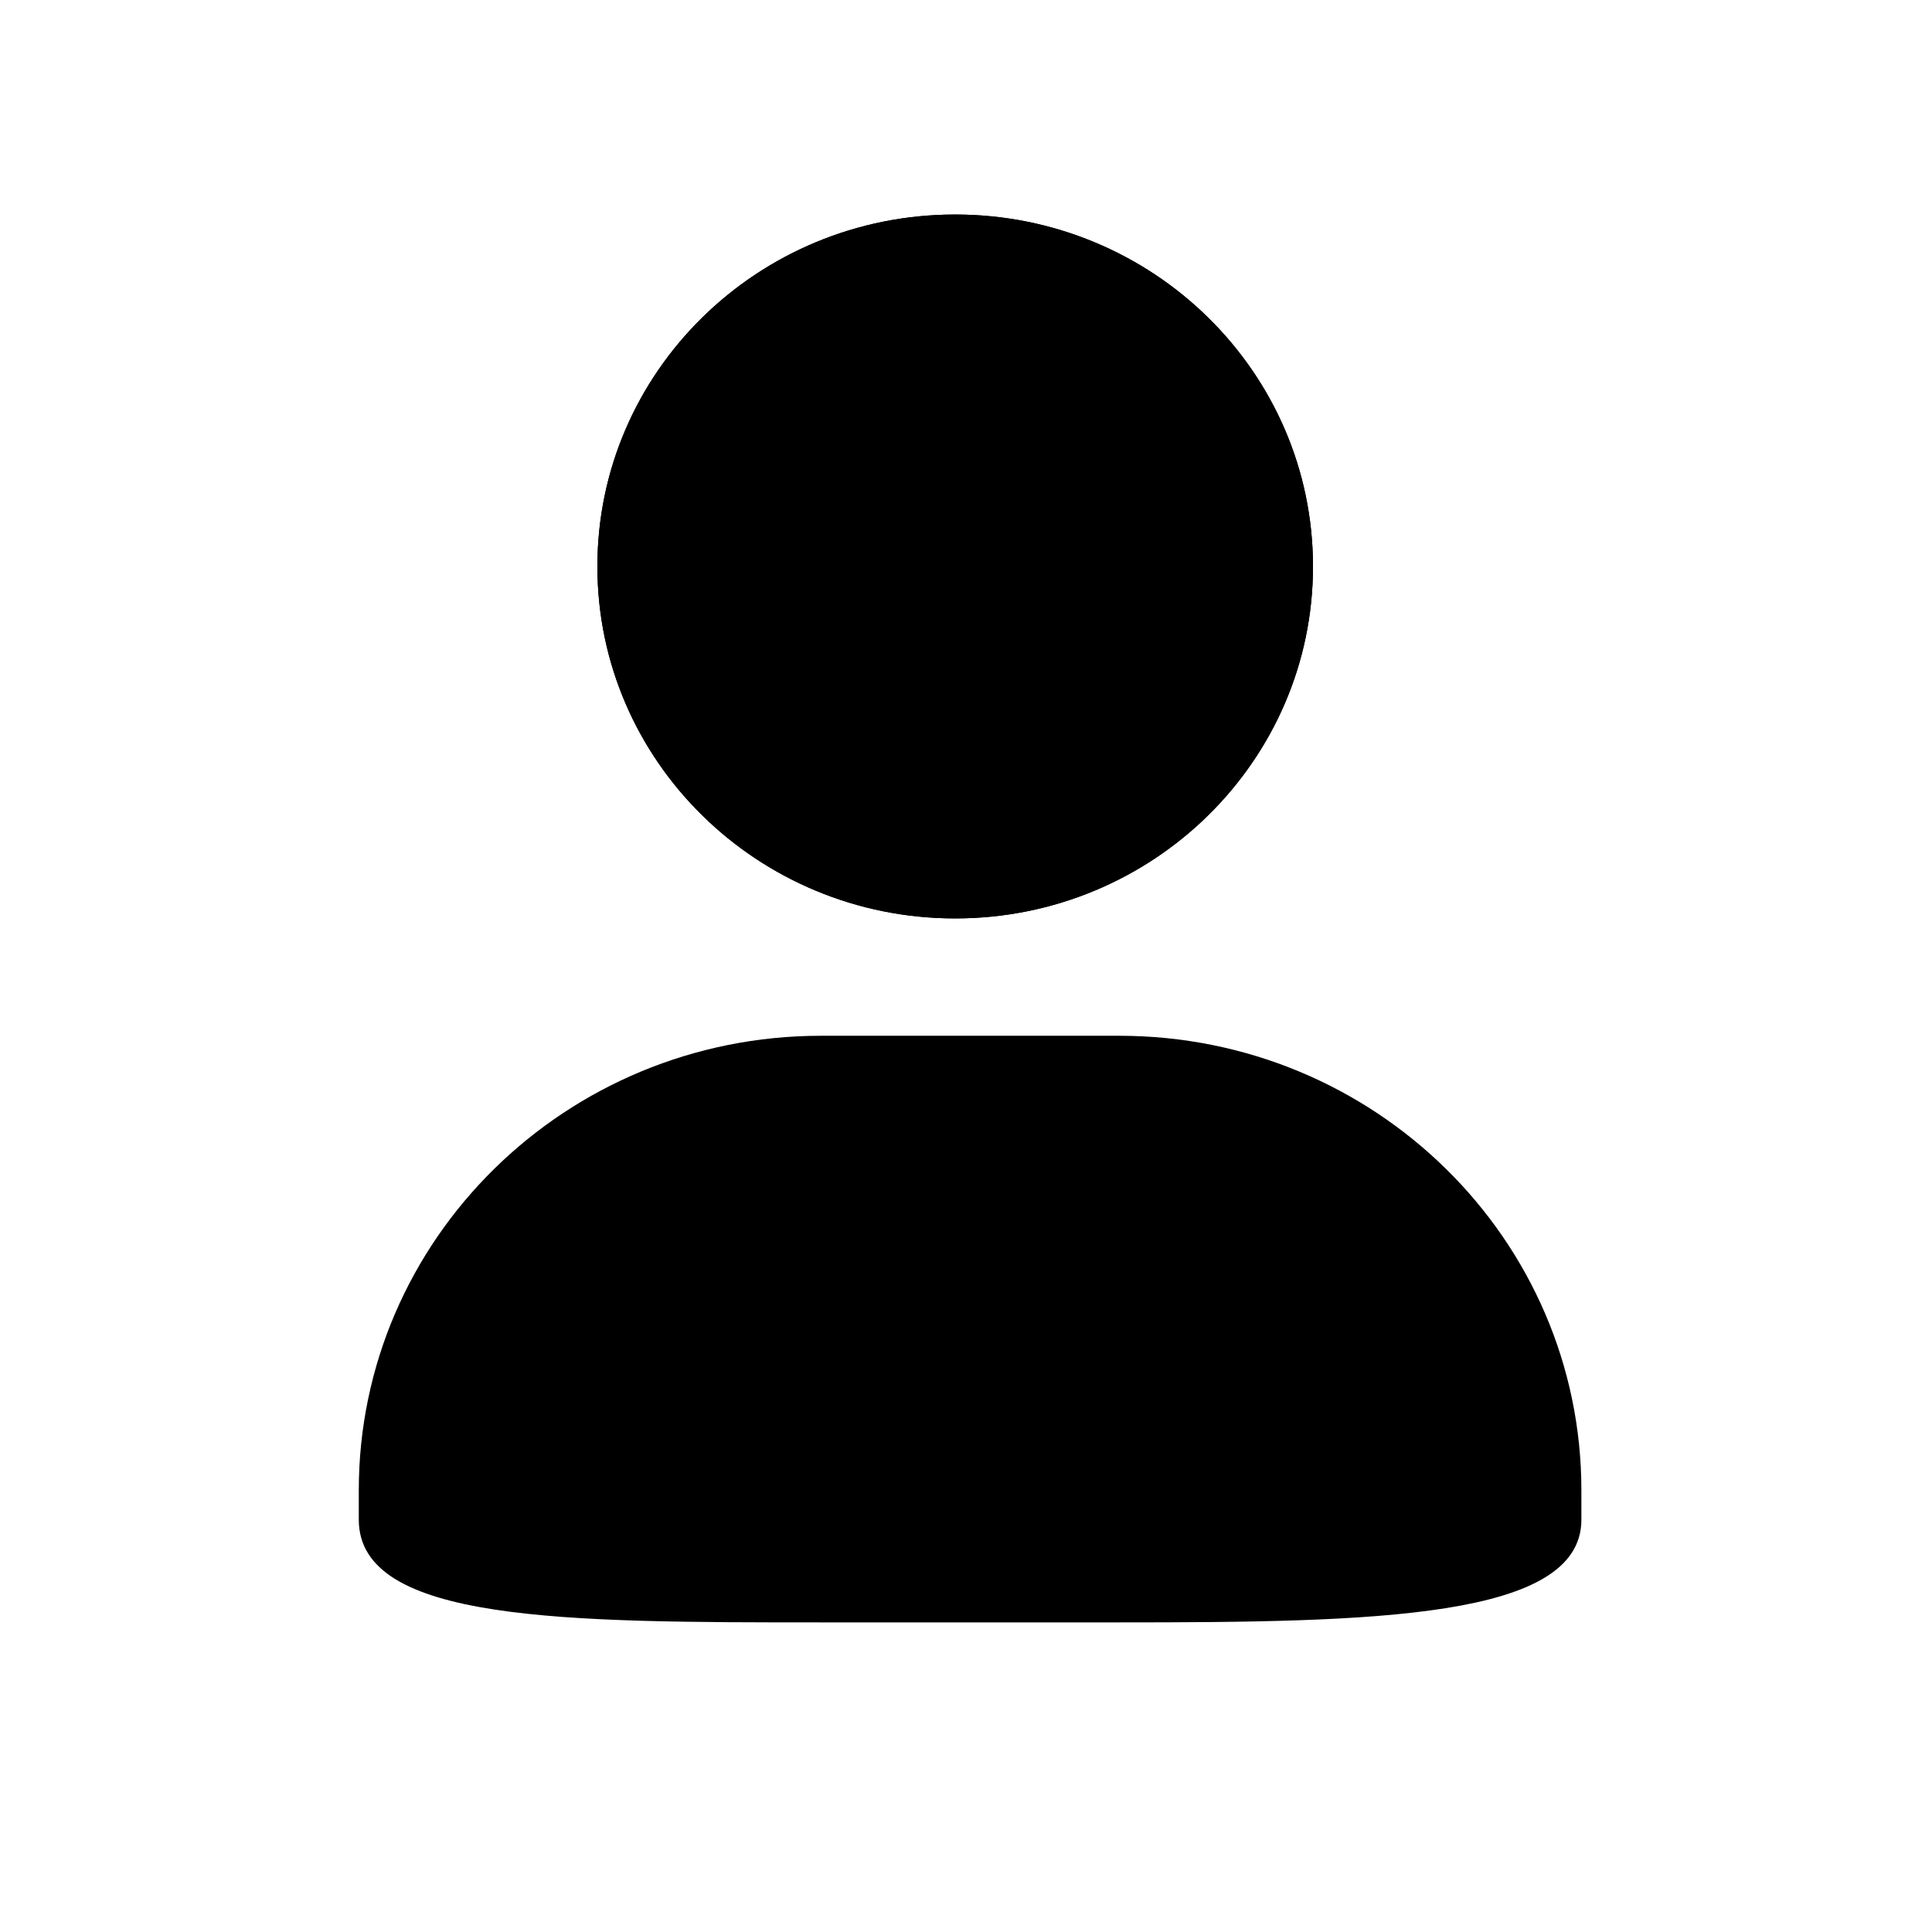
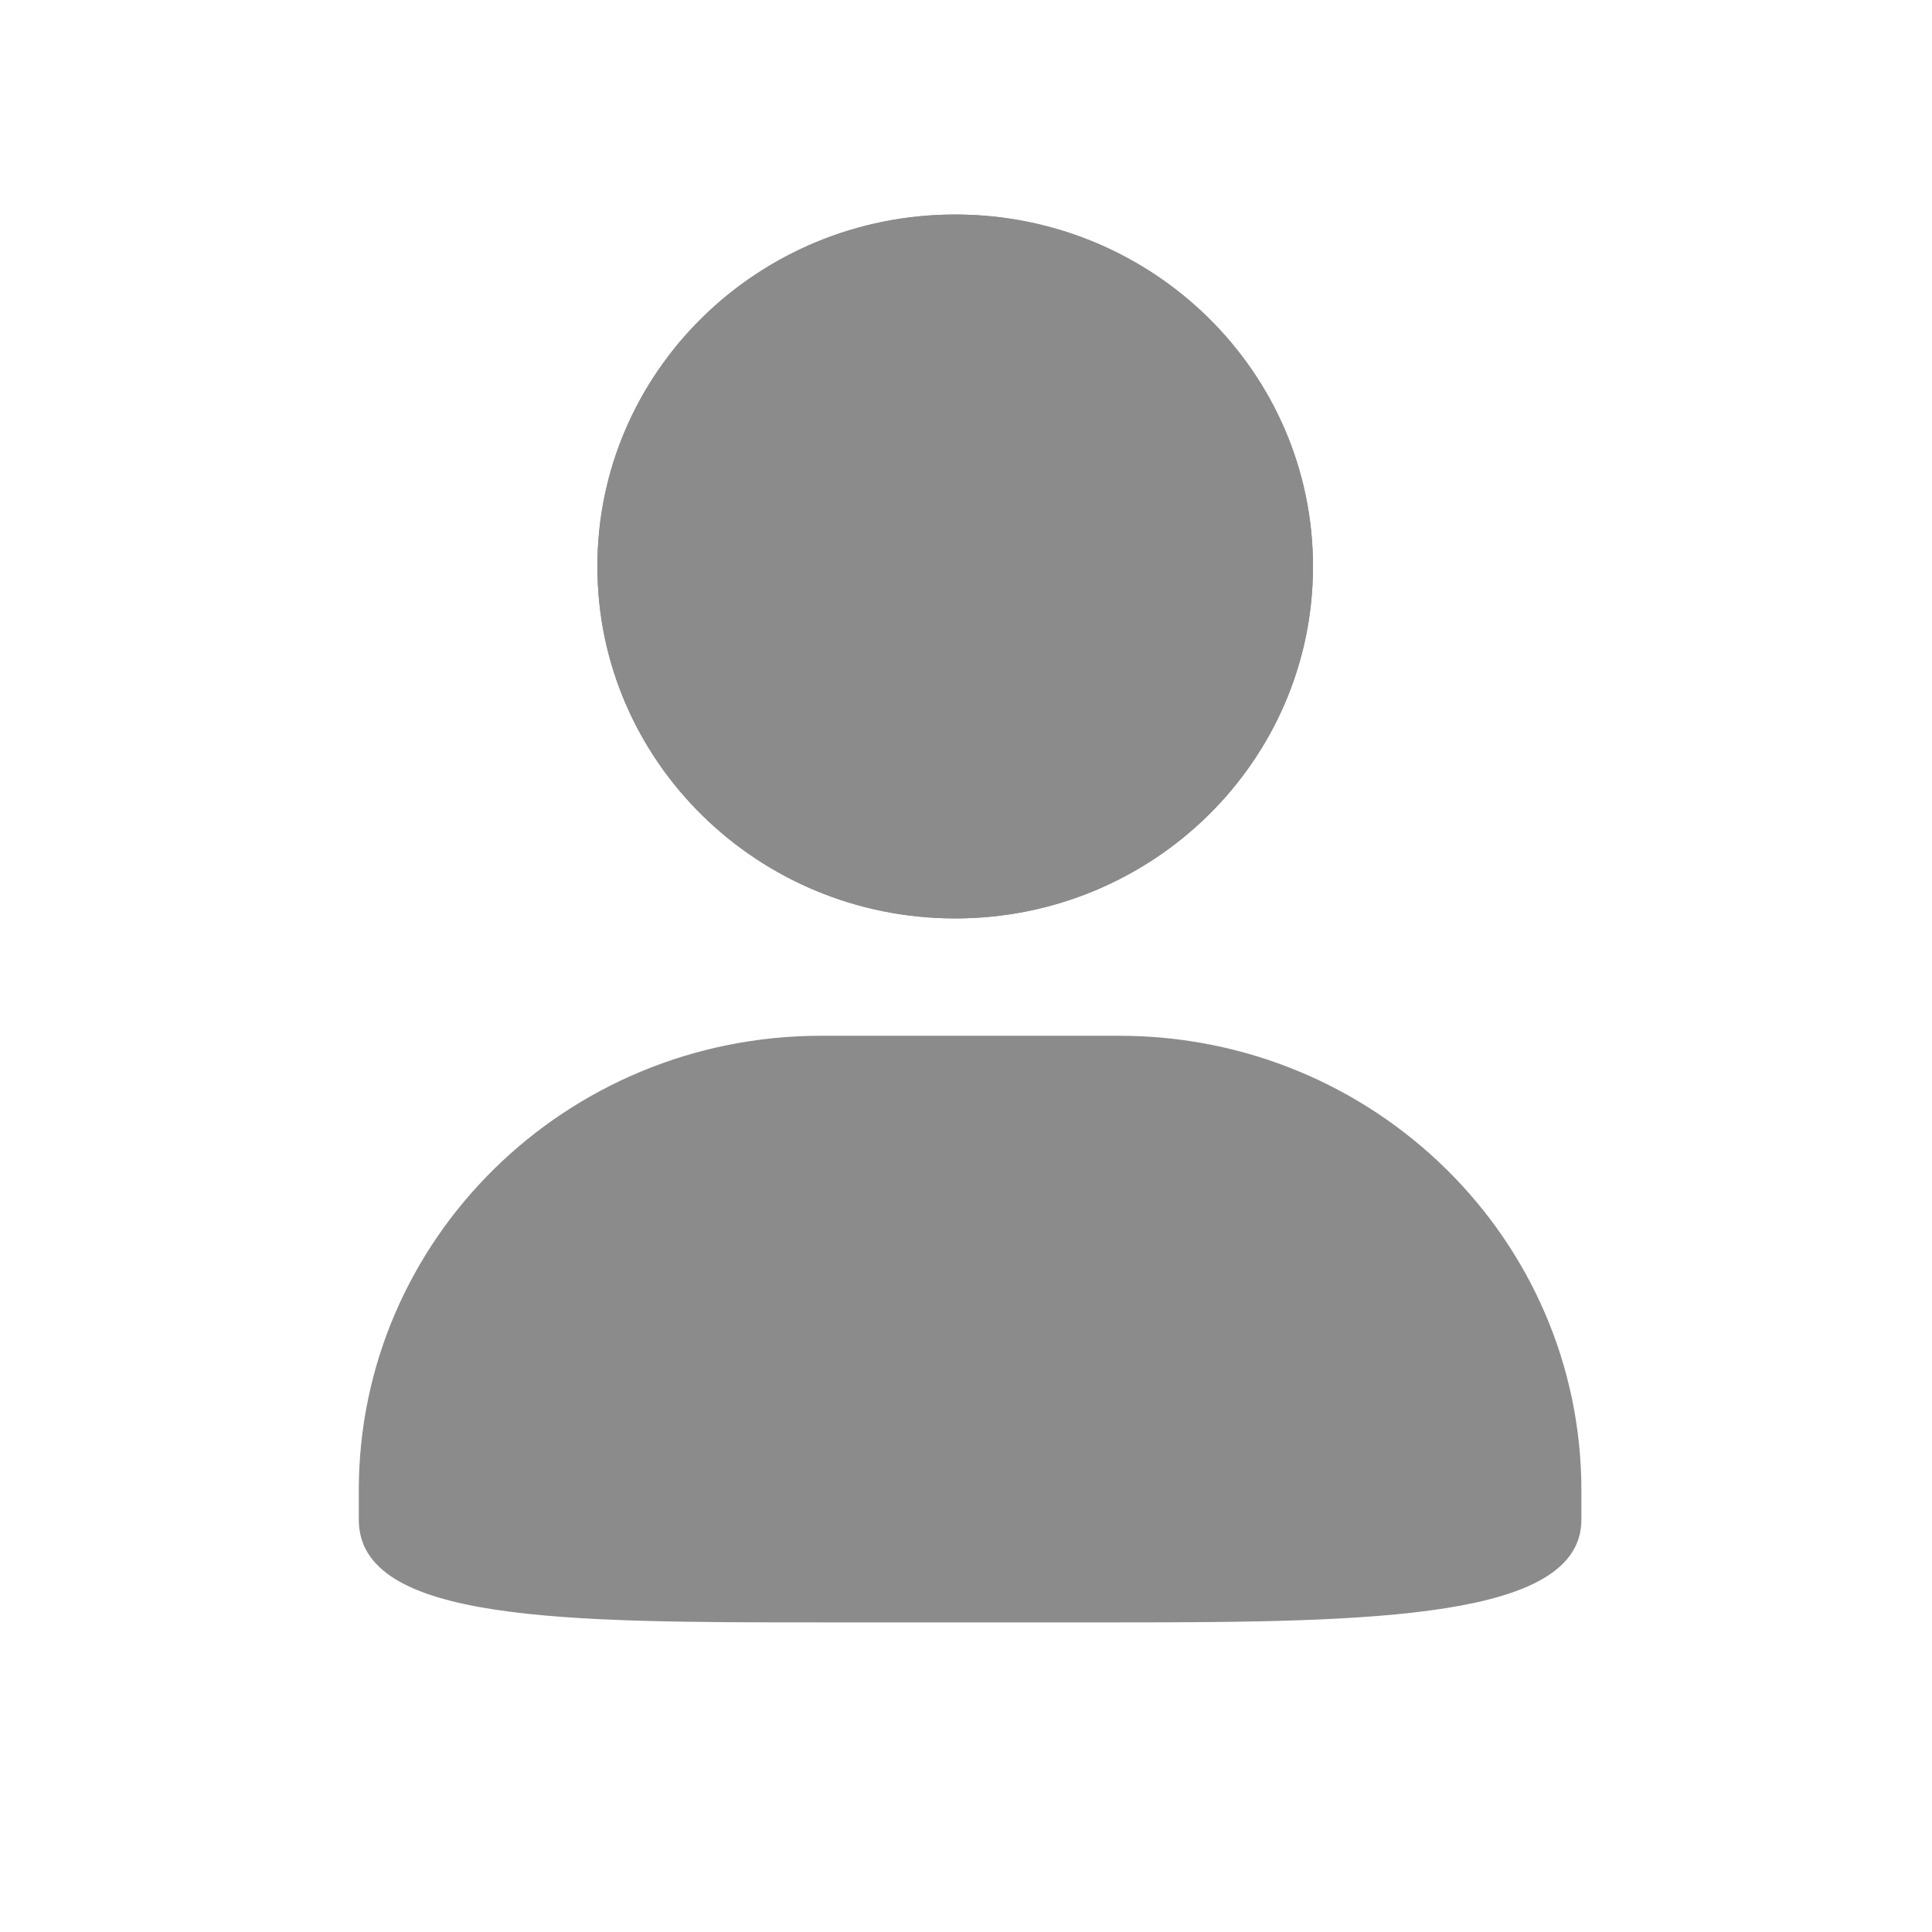
- <svg xmlns="http://www.w3.org/2000/svg" t="1508696087518" class="icon" style="" viewBox="0 0 1024 1024" version="1.1" p-id="3732" width="20" height="20">
+ <svg xmlns="http://www.w3.org/2000/svg" t="1508781821116" class="icon" style="" viewBox="0 0 1024 1024" version="1.1" p-id="3025" width="20" height="20">
  <defs>
    <style type="text/css" />
  </defs>
-   <path d="M506.267 113.705c104.732 0 189.644 83.508 189.644 186.53 0 103.014-84.904 186.545-189.644 186.545-104.732 0-189.636-83.531-189.636-186.545-0.016-103.022 84.904-186.53 189.636-186.53z" p-id="3733" />
-   <path d="M506.267 113.705c104.732 0 189.644 83.508 189.644 186.53 0 103.014-84.904 186.545-189.644 186.545-104.732 0-189.636-83.531-189.636-186.545-0.016-103.022 84.904-186.53 189.636-186.53z m-71.121 435.274h158.057c135.291 0 244.963 107.869 244.963 240.944v15.533c0 52.443-109.687 54.445-244.963 54.445H435.146c-135.291 0-244.979-0.054-244.979-54.445v-15.533c0.001-133.074 109.688-240.944 244.979-240.944z" p-id="3734" />
+   <path d="M506.267 113.705c104.732 0 189.644 83.508 189.644 186.53 0 103.014-84.904 186.545-189.644 186.545-104.732 0-189.636-83.531-189.636-186.545-0.016-103.022 84.904-186.53 189.636-186.53z" p-id="3026" fill="#8b8b8b" />
+   <path d="M506.267 113.705c104.732 0 189.644 83.508 189.644 186.53 0 103.014-84.904 186.545-189.644 186.545-104.732 0-189.636-83.531-189.636-186.545-0.016-103.022 84.904-186.53 189.636-186.53z m-71.121 435.274h158.057c135.291 0 244.963 107.869 244.963 240.944v15.533c0 52.443-109.687 54.445-244.963 54.445H435.146c-135.291 0-244.979-0.054-244.979-54.445v-15.533c0.001-133.074 109.688-240.944 244.979-240.944z" p-id="3027" fill="#8b8b8b" />
</svg>
